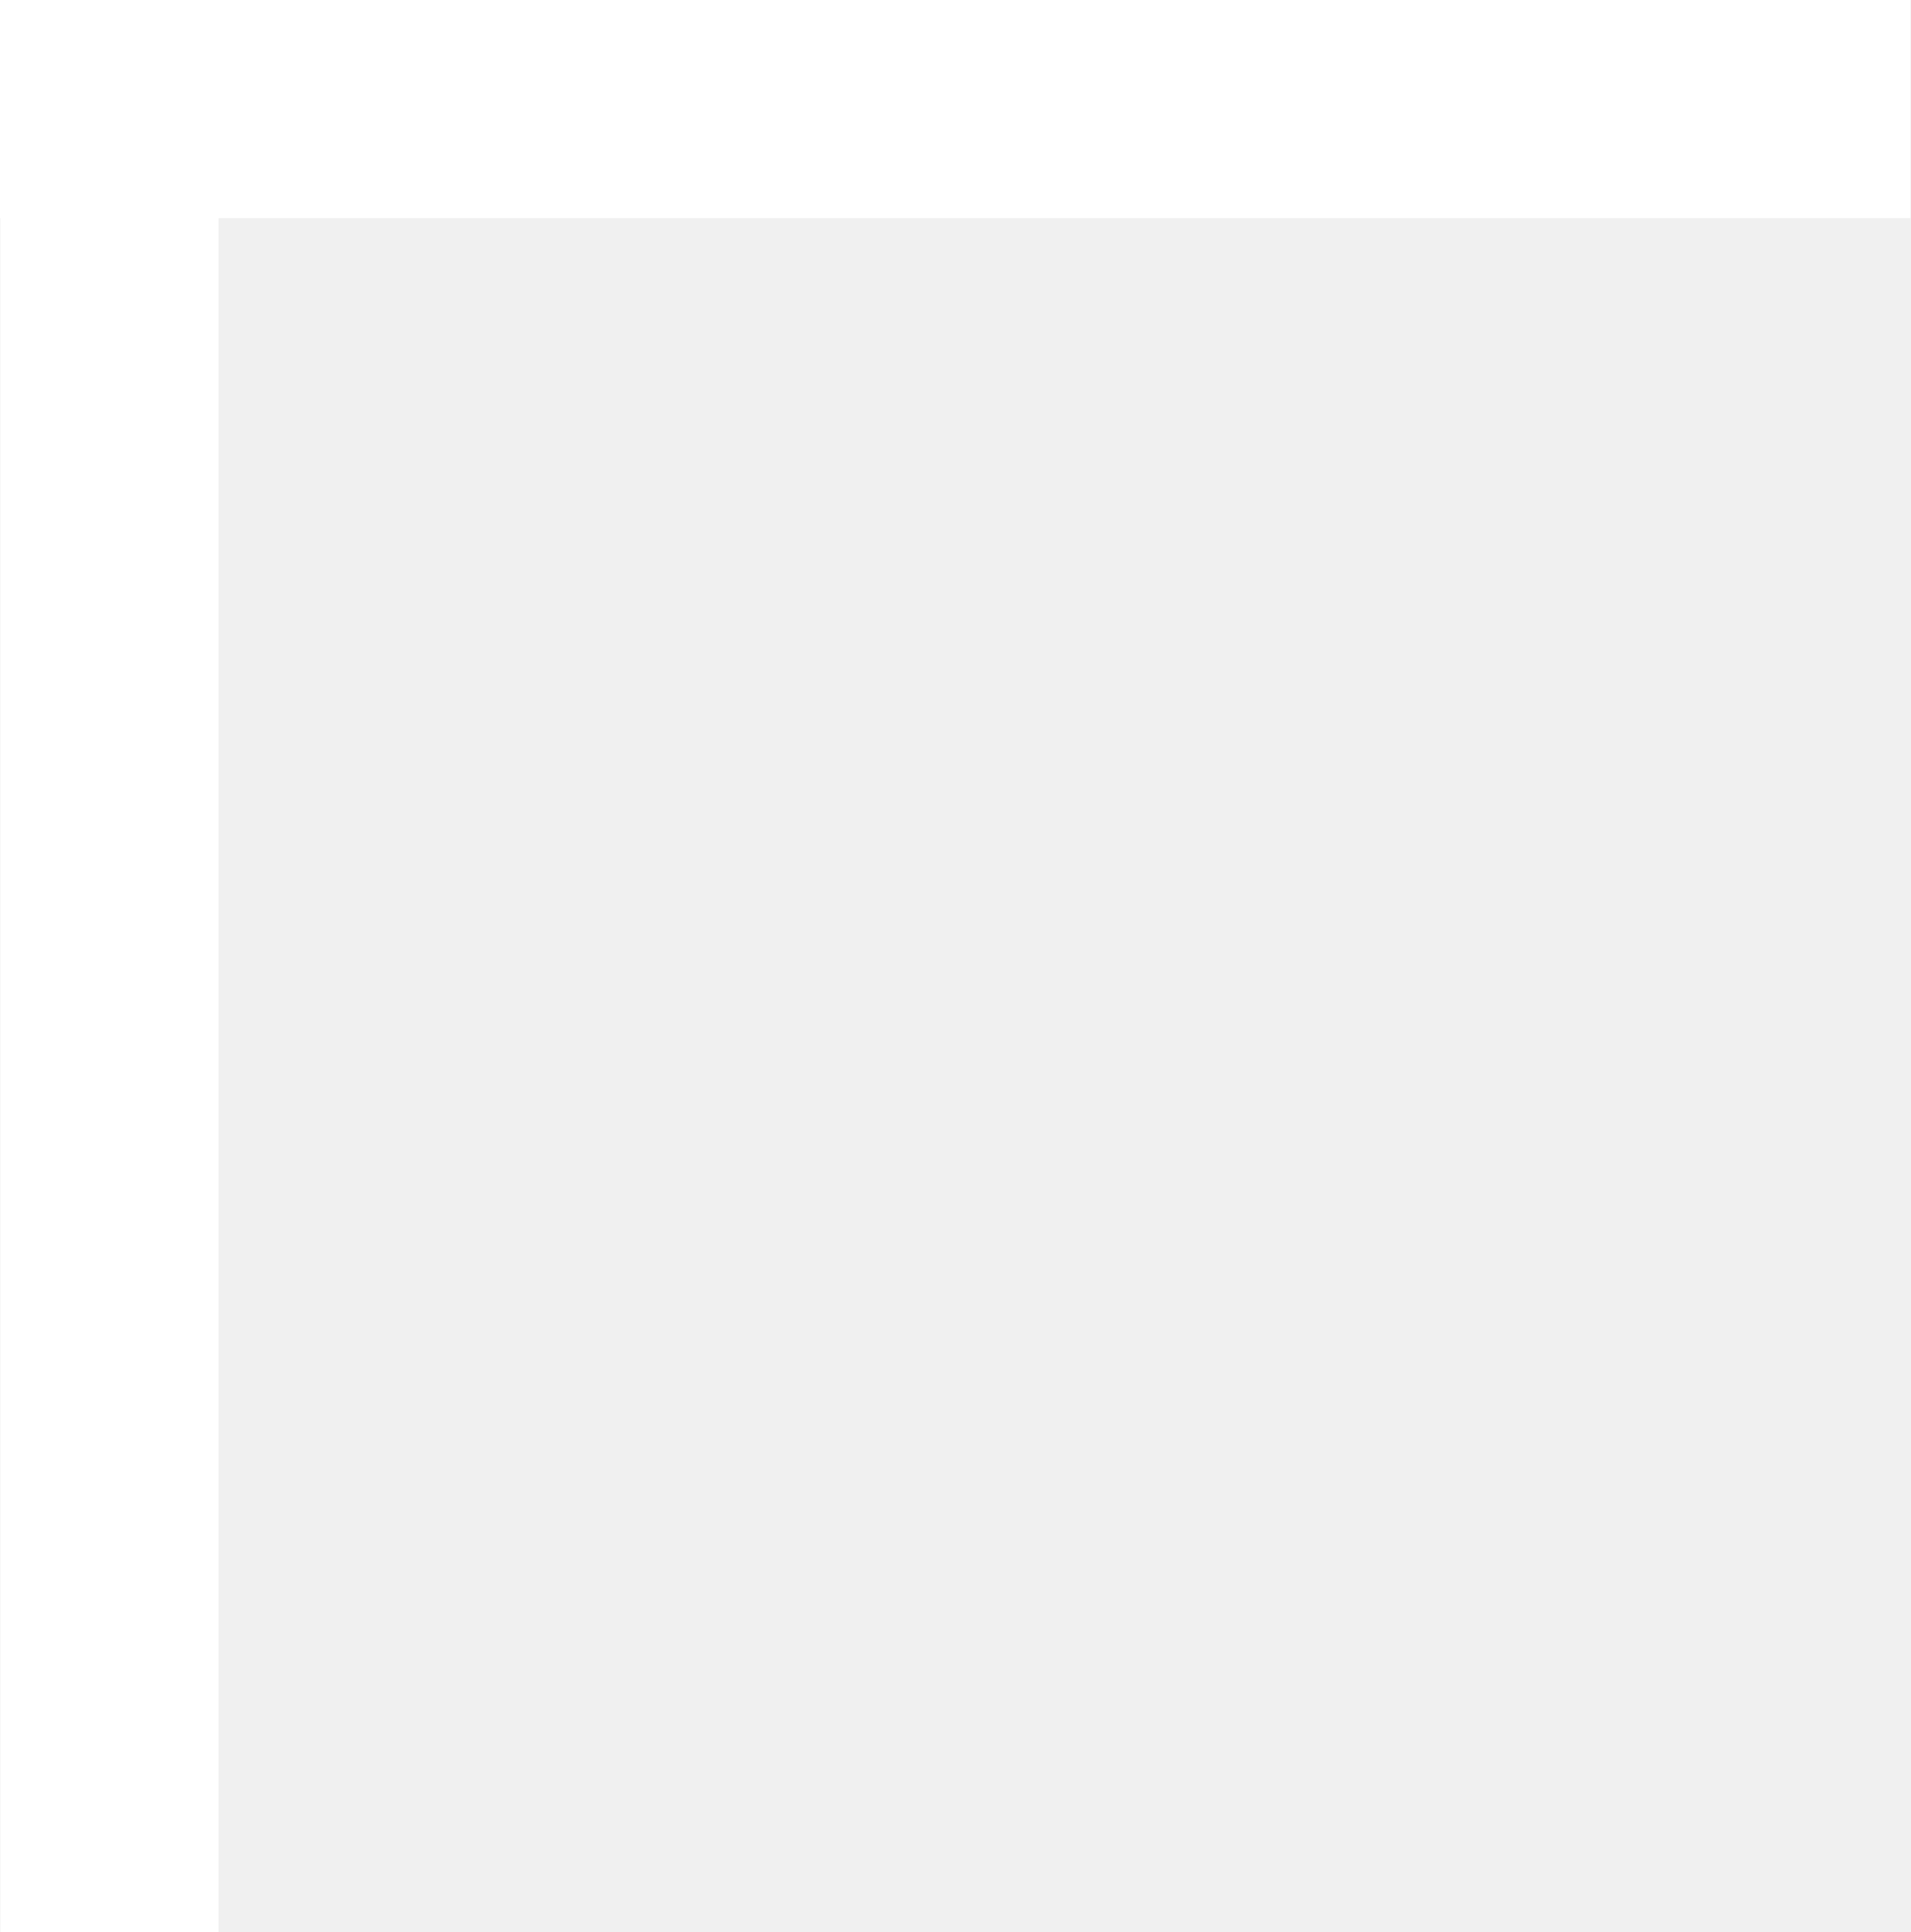
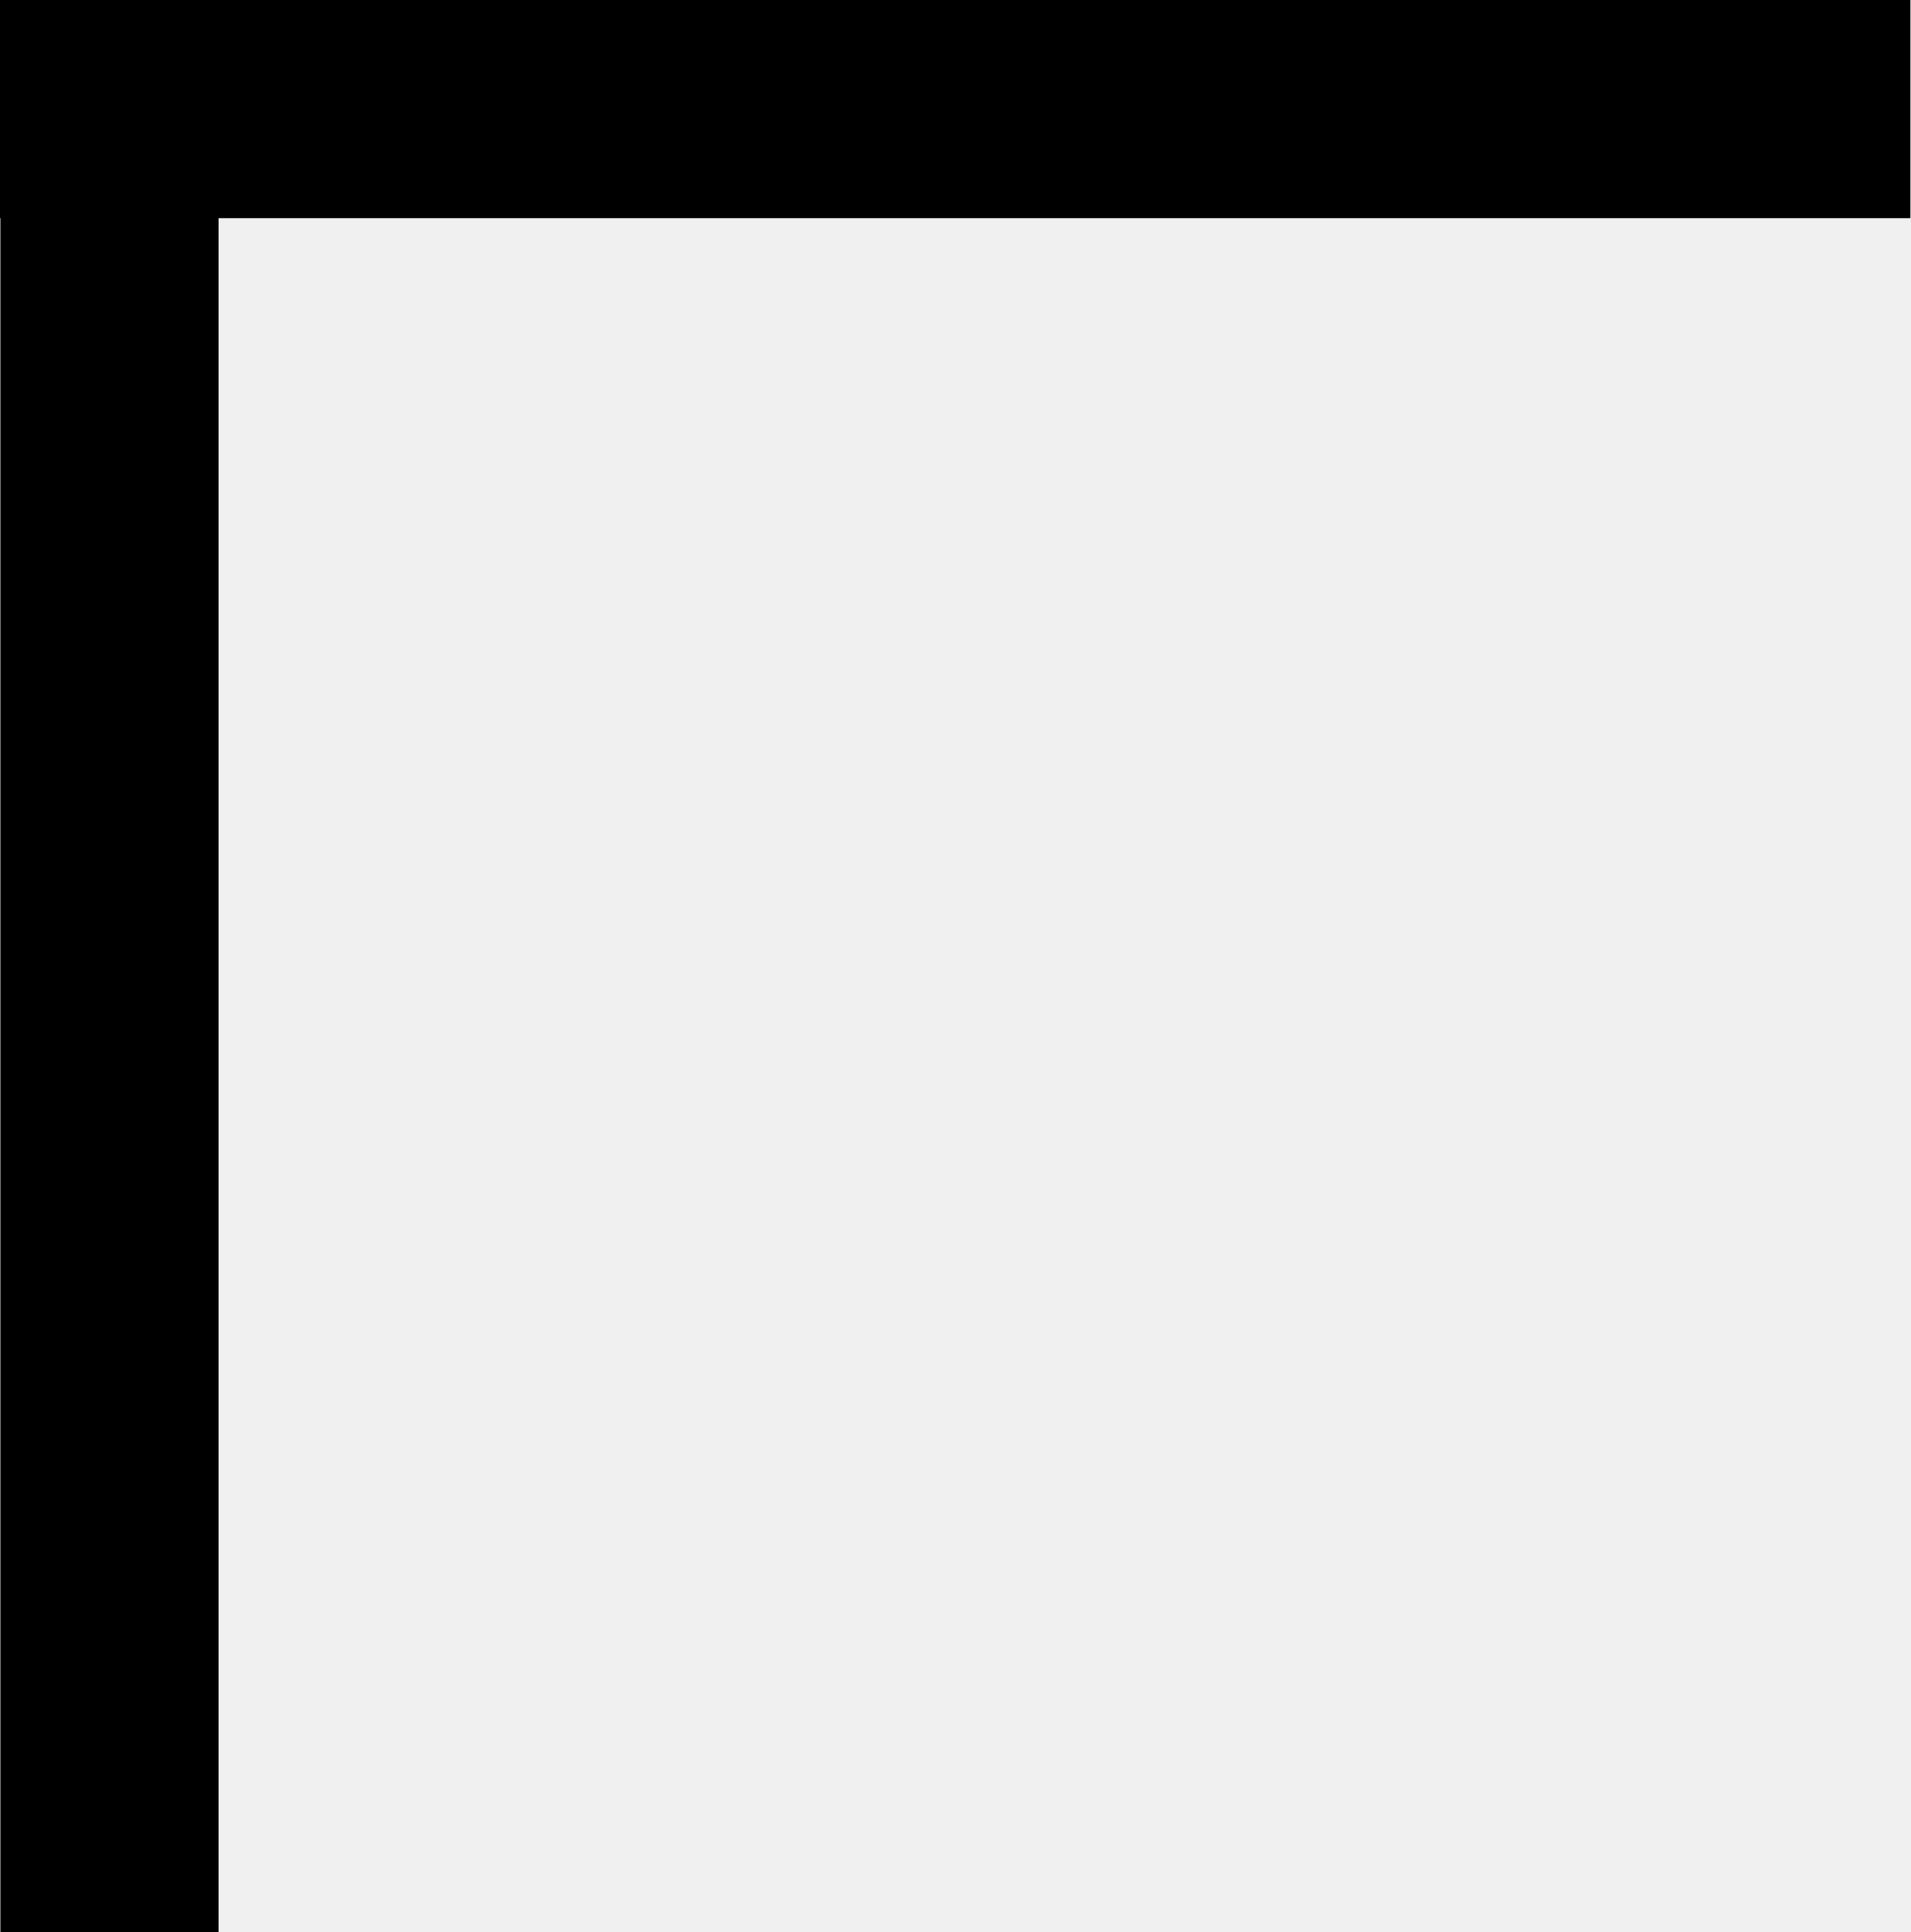
<svg xmlns="http://www.w3.org/2000/svg" class="redeem_corner" viewBox="0 0 46.24 46.76">
  <defs>
    <style>
-       .redeem-cls-1 {
-         fill: #fff;
-       }
+       
    </style>
  </defs>
  <g id="Layer_2" data-name="Layer 2">
    <g id="Layer_1-2" data-name="Layer 1">
      <polygon class="redeem-cls-1" points="46.24 0 0 0 0 5.28 0.01 5.28 0.01 46.76 5.29 46.76 5.29 5.28 46.24 5.28 46.24 0" />
    </g>
  </g>
</svg>
